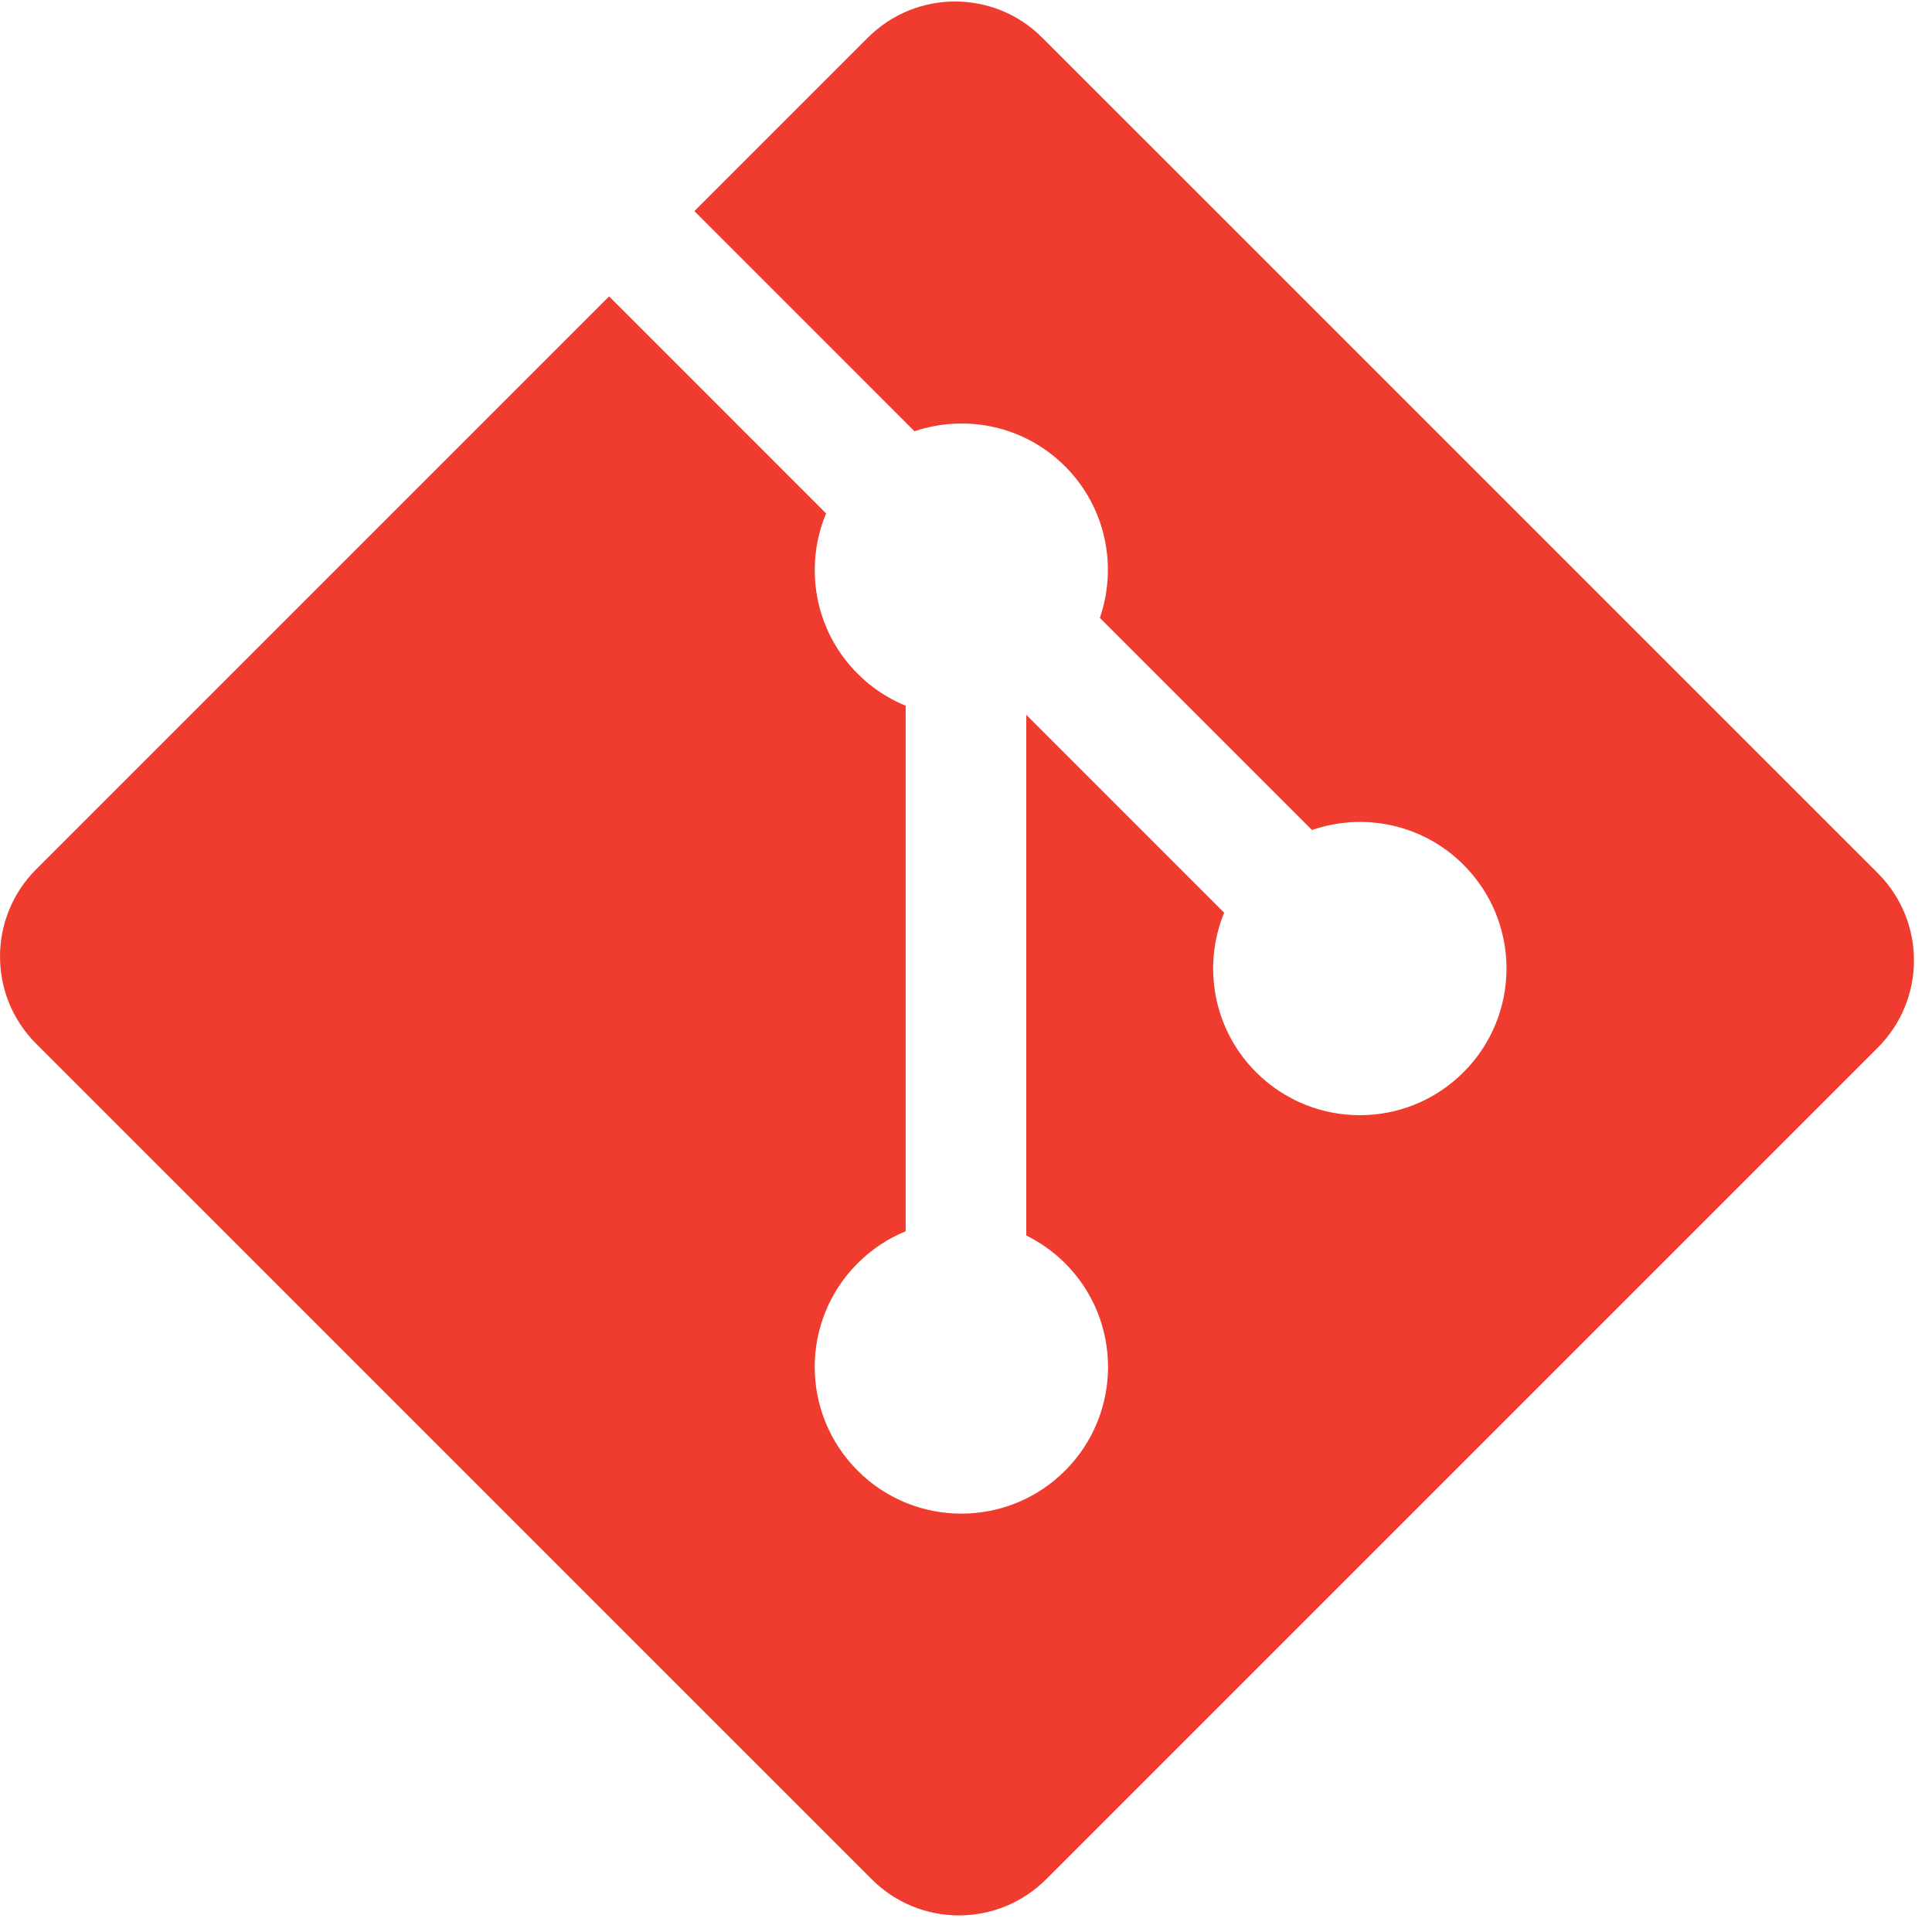
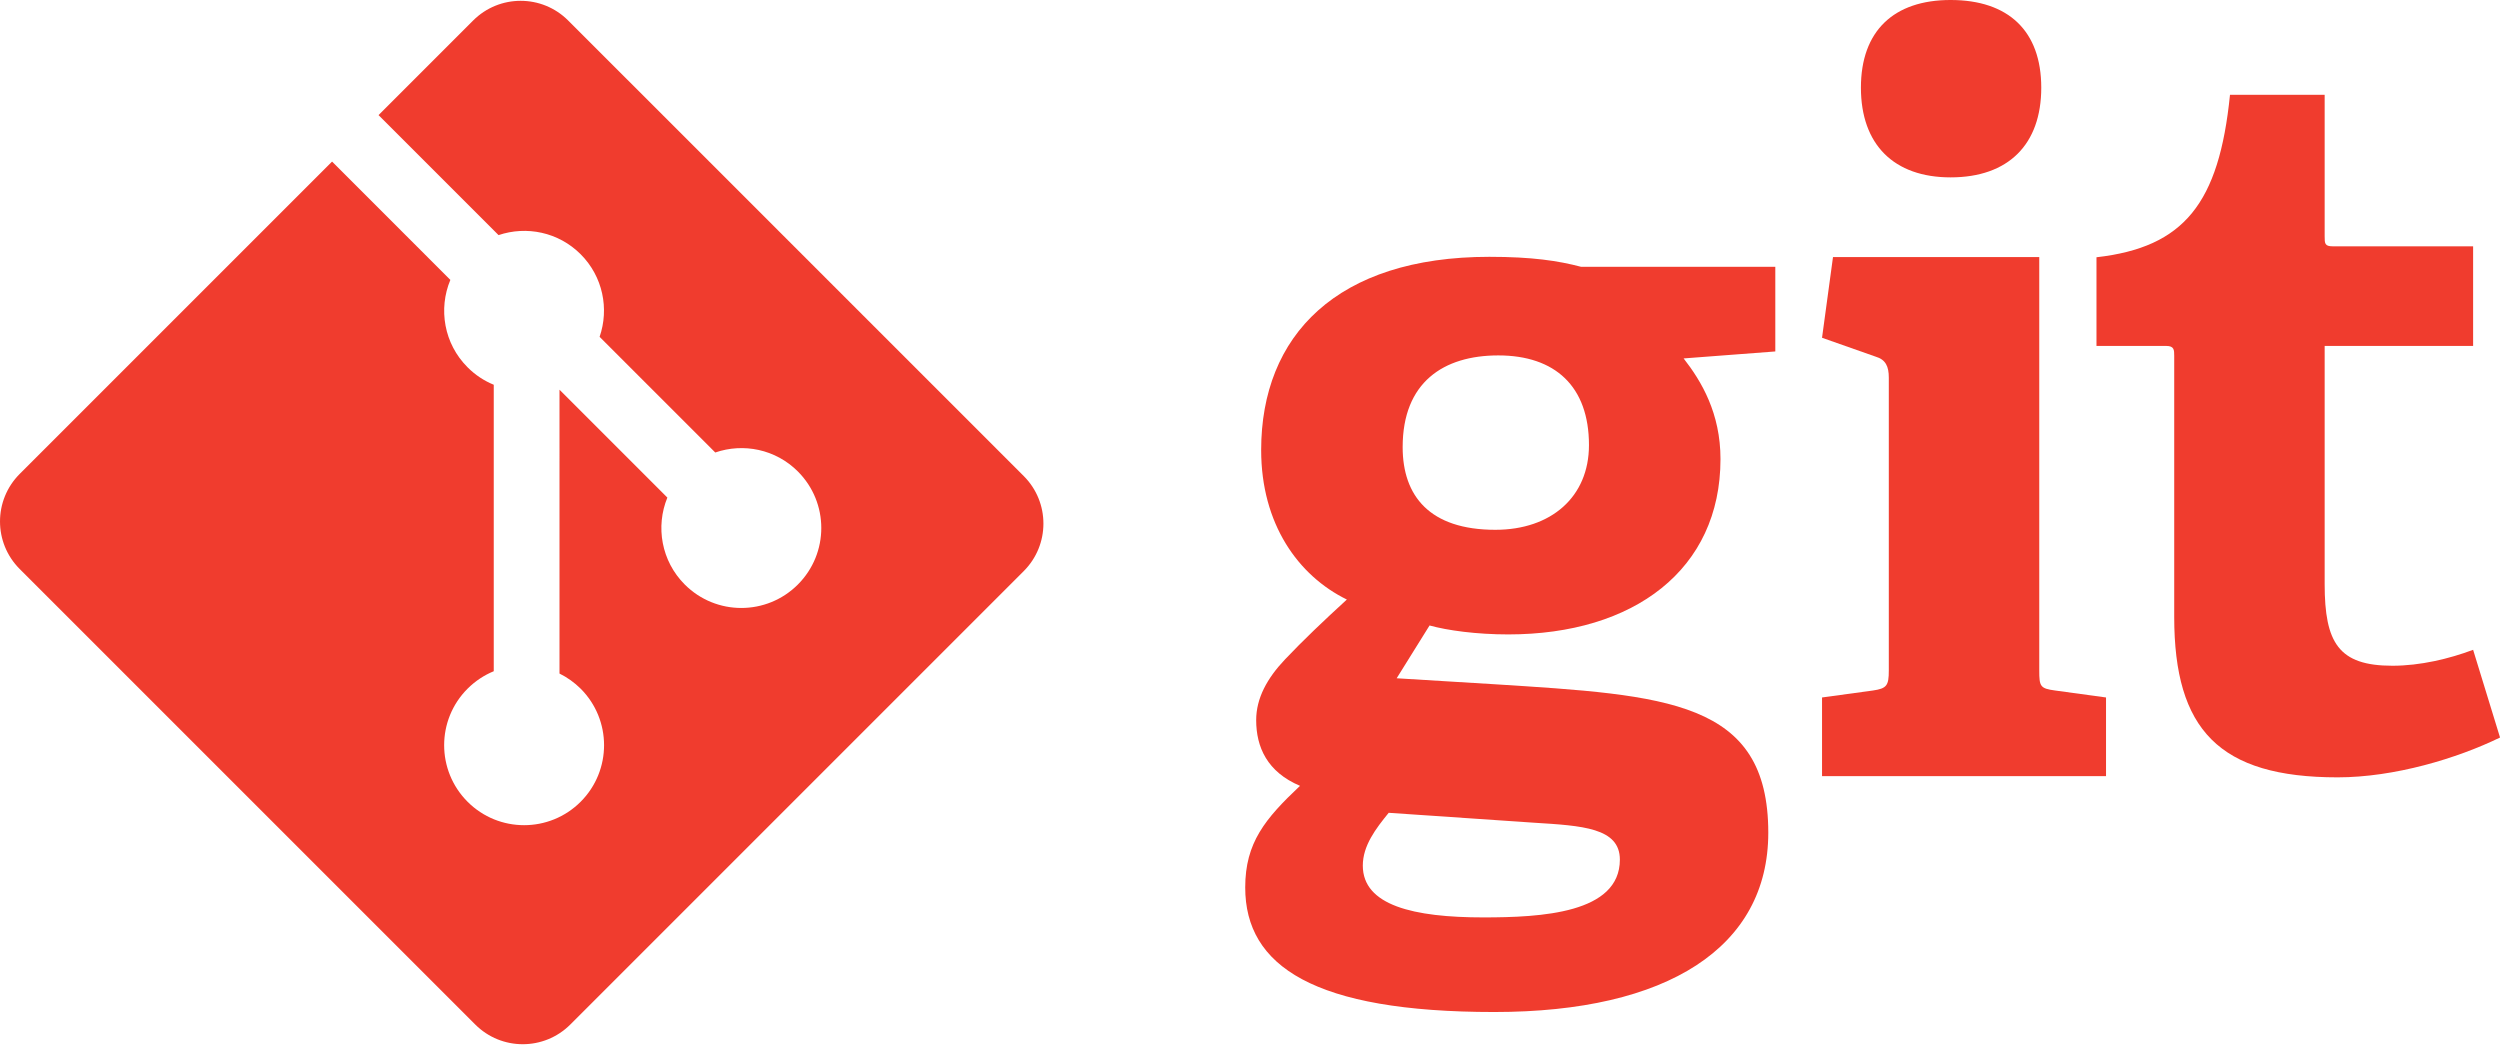
- <svg xmlns="http://www.w3.org/2000/svg" id="svg2" version="1.1" xml:space="preserve" width="115" height="115" viewBox="0 0">
+ <svg xmlns="http://www.w3.org/2000/svg" id="svg2" version="1.1" xml:space="preserve" width="272.962" height="114.013" viewBox="0 0 272.962 114.013">
  <defs id="defs6" />
  <g id="g10" transform="matrix(1.25,0,0,-1.25,0,114.0125)">
    <g id="g12" transform="scale(0.1,0.1)">
+       <path d="m 1308.73,601.652 c -47.88,0 -83.54,-23.511 -83.54,-80.093 0,-42.633 23.5,-72.227 80.96,-72.227 48.7,0 81.78,28.695 81.78,73.988 0,51.328 -29.6,78.332 -79.2,78.332 z M 1213,202.133 c -11.33,-13.906 -22.62,-28.68 -22.62,-46.117 0,-34.786 44.36,-45.254 105.3,-45.254 50.48,0 119.24,3.535 119.24,50.468 0,27.895 -33.08,29.622 -74.88,32.243 l -127.04,8.66 z m 257.61,396.89 c 15.64,-20.023 32.2,-47.878 32.2,-87.91 0,-96.601 -75.72,-153.164 -185.35,-153.164 -27.88,0 -53.12,3.473 -68.77,7.817 l -28.73,-46.118 85.28,-5.21 c 150.58,-9.594 239.32,-13.954 239.32,-129.661 0,-100.109 -87.88,-156.652 -239.32,-156.652 -157.52,0 -217.57,40.039 -217.57,108.781 0,39.18 17.41,60.02 47.87,88.782 -28.73,12.144 -38.29,33.89 -38.29,57.398 0,19.16 9.56,36.562 25.25,53.109 15.66,16.52 33.06,33.078 53.95,52.219 -42.64,20.883 -74.85,66.141 -74.85,130.555 0,100.074 66.15,168.804 199.28,168.804 37.43,0 60.07,-3.445 80.09,-8.699 l 169.72,0 0,-73.957 -80.08,-6.094" style="fill:#f03c2e;fill-opacity:1;fill-rule:nonzero;stroke:none" id="path14" />
+       <path d="m 1703.8,757.168 c -49.62,0 -78.33,28.746 -78.33,78.371 0,49.563 28.71,76.563 78.33,76.563 50.48,0 79.2,-27 79.2,-76.563 0,-49.625 -28.72,-78.371 -79.2,-78.371 z m -112.29,-523.012 0,68.719 44.4,6.074 c 12.19,1.766 13.92,4.356 13.92,17.442 l 0,255.867 c 0,9.555 -2.6,15.672 -11.33,18.262 l -46.99,16.55 9.57,70.469 180.17,0 0,-361.148 c 0,-13.95 0.84,-15.676 13.93,-17.442 l 44.39,-6.074 0,-68.719 -248.06,0" style="fill:#f03c2e;fill-opacity:1;fill-rule:nonzero;stroke:none" id="path16" />
+       <path d="m 2183.73,267.895 c -37.44,-18.254 -92.26,-34.793 -141.89,-34.793 -103.56,0 -142.71,41.734 -142.71,140.121 l 0,228.004 c 0,5.211 0,8.707 -6.99,8.707 l -60.91,0 0,77.453 c 76.61,8.726 107.05,47.027 116.62,141.886 l 82.69,0 0,-123.625 c 0,-6.07 0,-8.699 6.97,-8.699 l 122.7,0 0,-87.015 -129.67,0 0,-207.989 c 0,-51.355 12.2,-71.355 59.17,-71.355 24.4,0 49.61,6.074 70.5,13.914 l 23.52,-76.609" style="fill:#f03c2e;fill-opacity:1;fill-rule:nonzero;stroke:none" id="path18" />
      <path d="m 894.215,496.285 -397.938,397.91 c -22.898,22.918 -60.066,22.918 -82.996,0 L 330.652,811.559 435.469,706.738 c 24.367,8.227 52.297,2.711 71.711,-16.707 19.515,-19.539 24.992,-47.707 16.558,-72.156 l 101.024,-101.02 c 24.441,8.422 52.64,2.981 72.156,-16.57 27.285,-27.277 27.285,-71.476 0,-98.762 -27.289,-27.293 -71.488,-27.293 -98.789,0 -20.516,20.532 -25.59,50.676 -15.199,75.954 l -94.215,94.218 -0.008,-247.929 c 6.652,-3.293 12.93,-7.688 18.473,-13.207 27.277,-27.274 27.277,-71.465 0,-98.782 -27.285,-27.273 -71.504,-27.273 -98.762,0 -27.281,27.317 -27.281,71.508 0,98.782 6.742,6.73 14.543,11.824 22.867,15.238 l 0,250.23 c -8.324,3.403 -16.113,8.461 -22.867,15.239 -20.664,20.648 -25.641,50.976 -15.043,76.351 L 290.051,770.961 17.199,498.125 c -22.926,-22.937 -22.926,-60.105 0,-83.027 L 415.133,17.188 c 22.91,-22.918 60.066,-22.918 83.008,0 L 894.215,413.254 c 22.918,22.93 22.918,60.109 0,83.031" style="fill:#f03c2e;fill-opacity:1;fill-rule:nonzero;stroke:none" id="path20" />
    </g>
  </g>
</svg>
